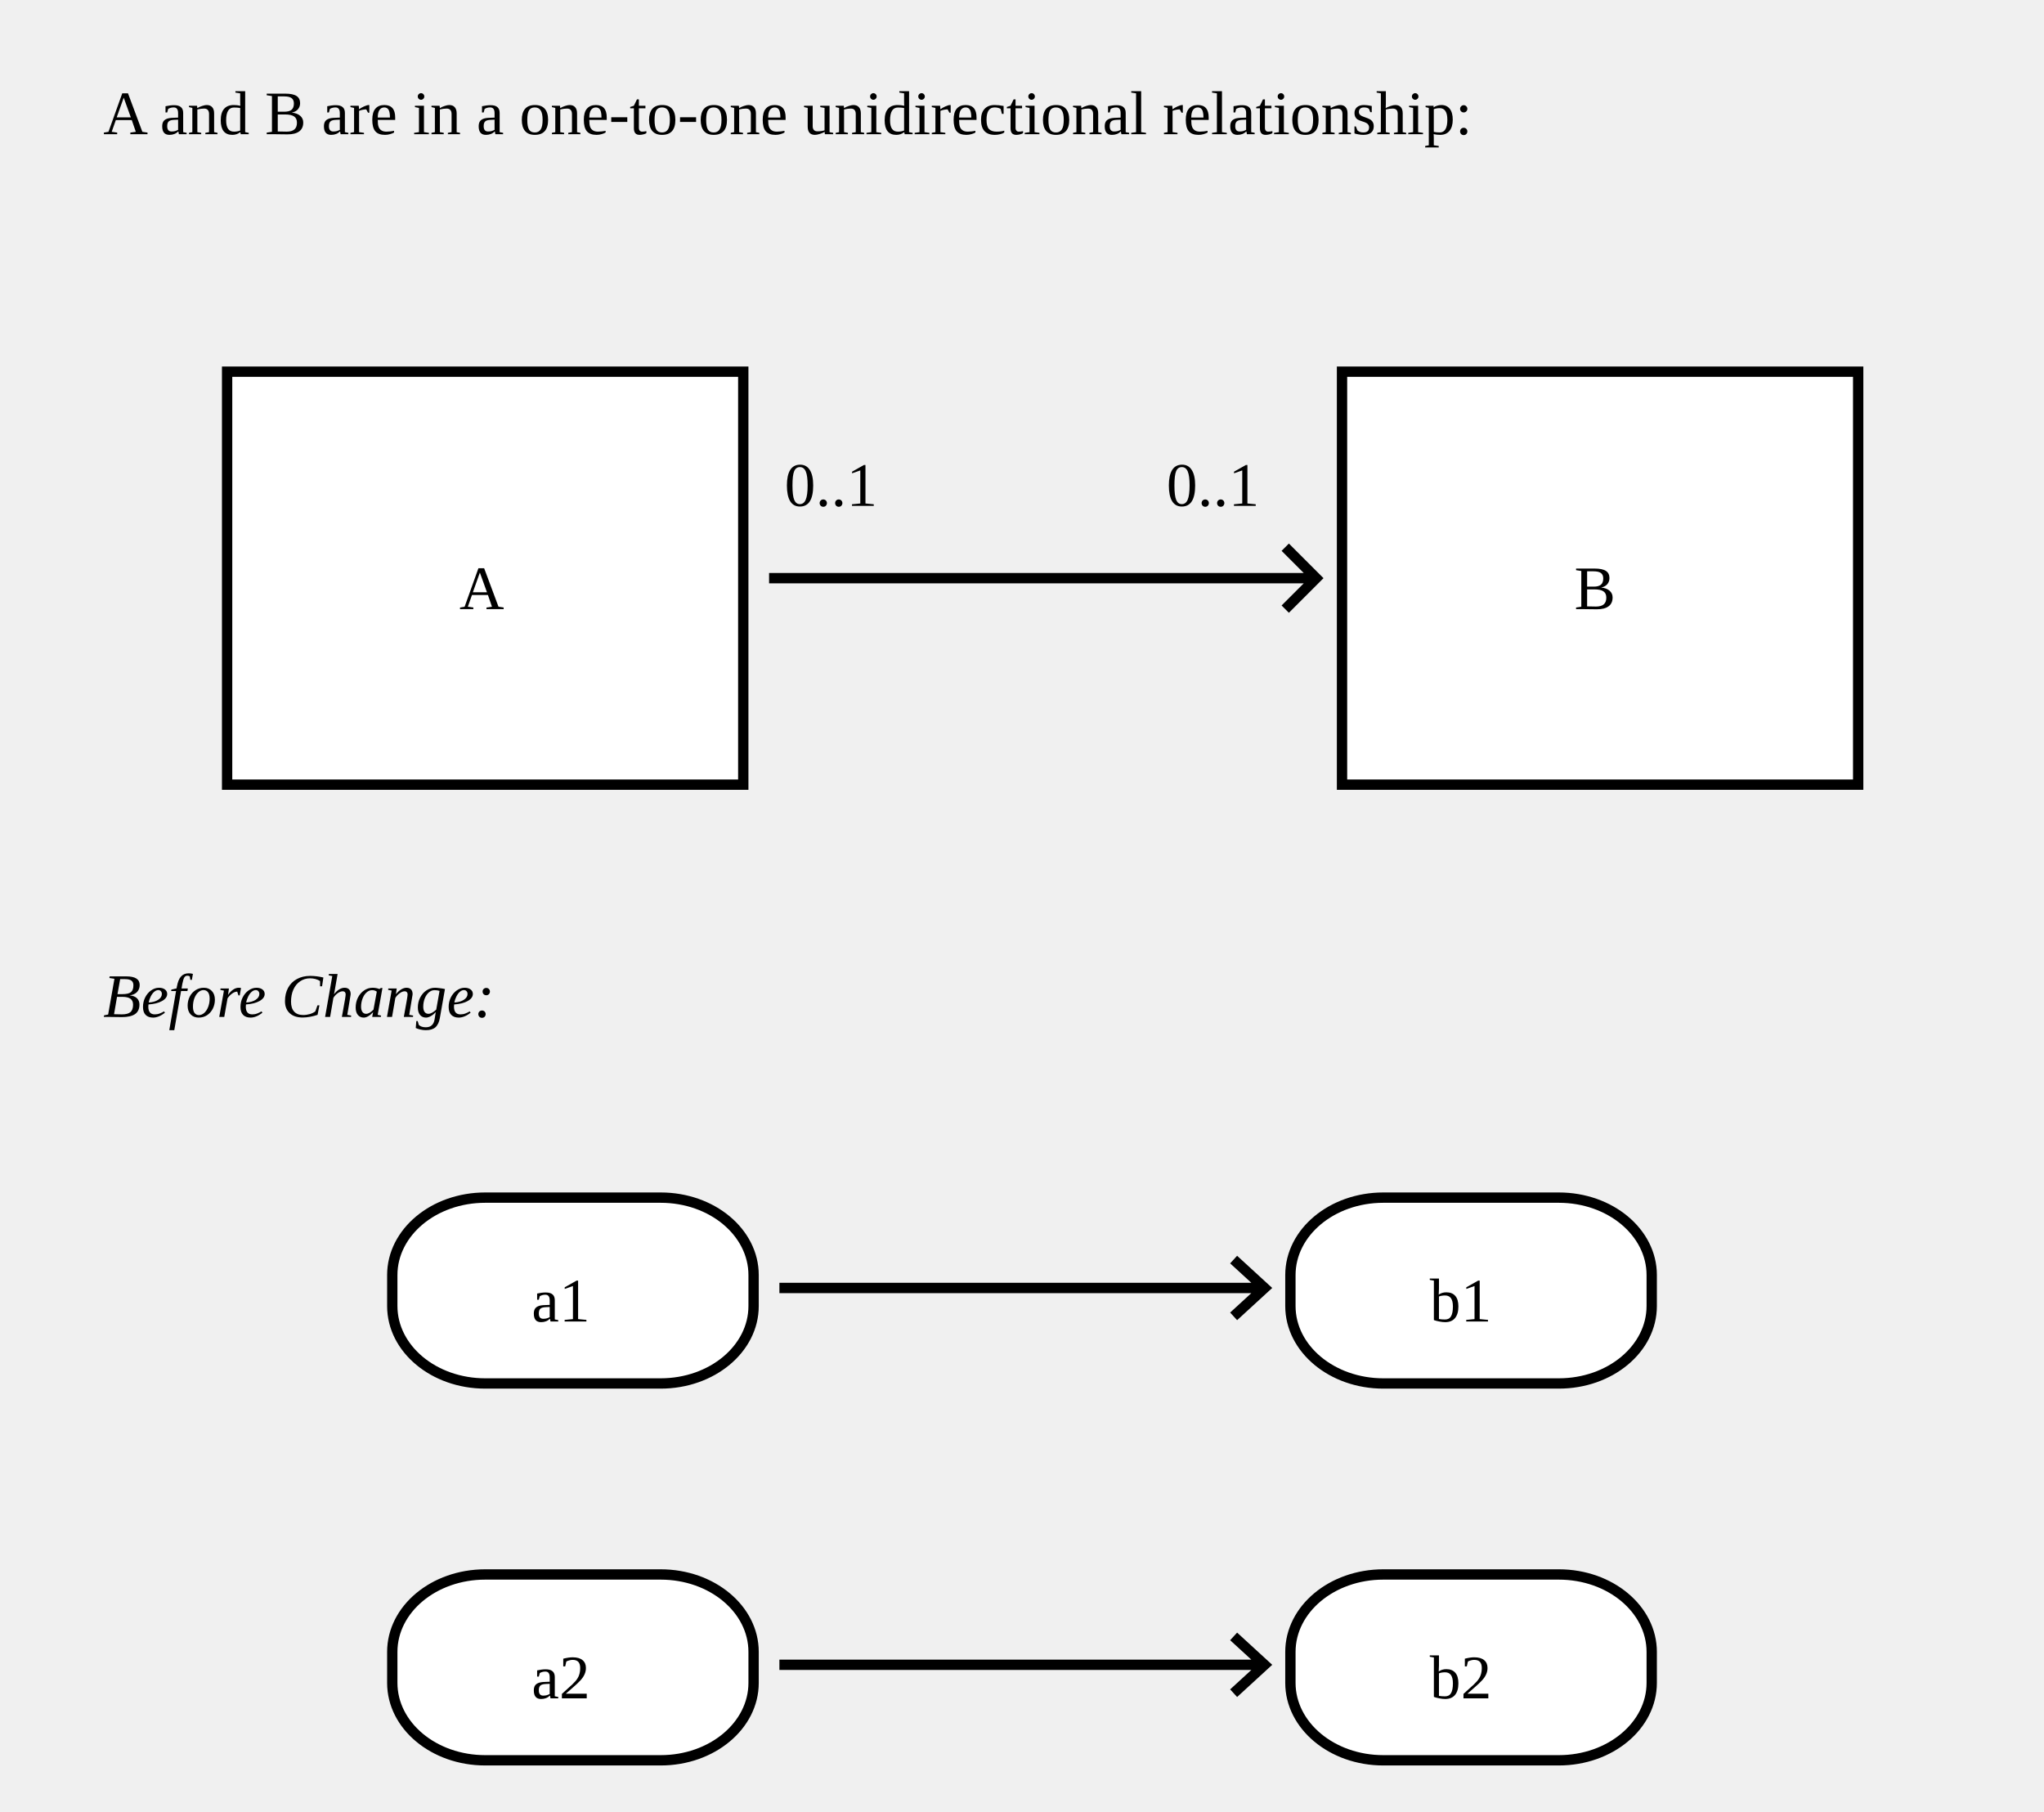
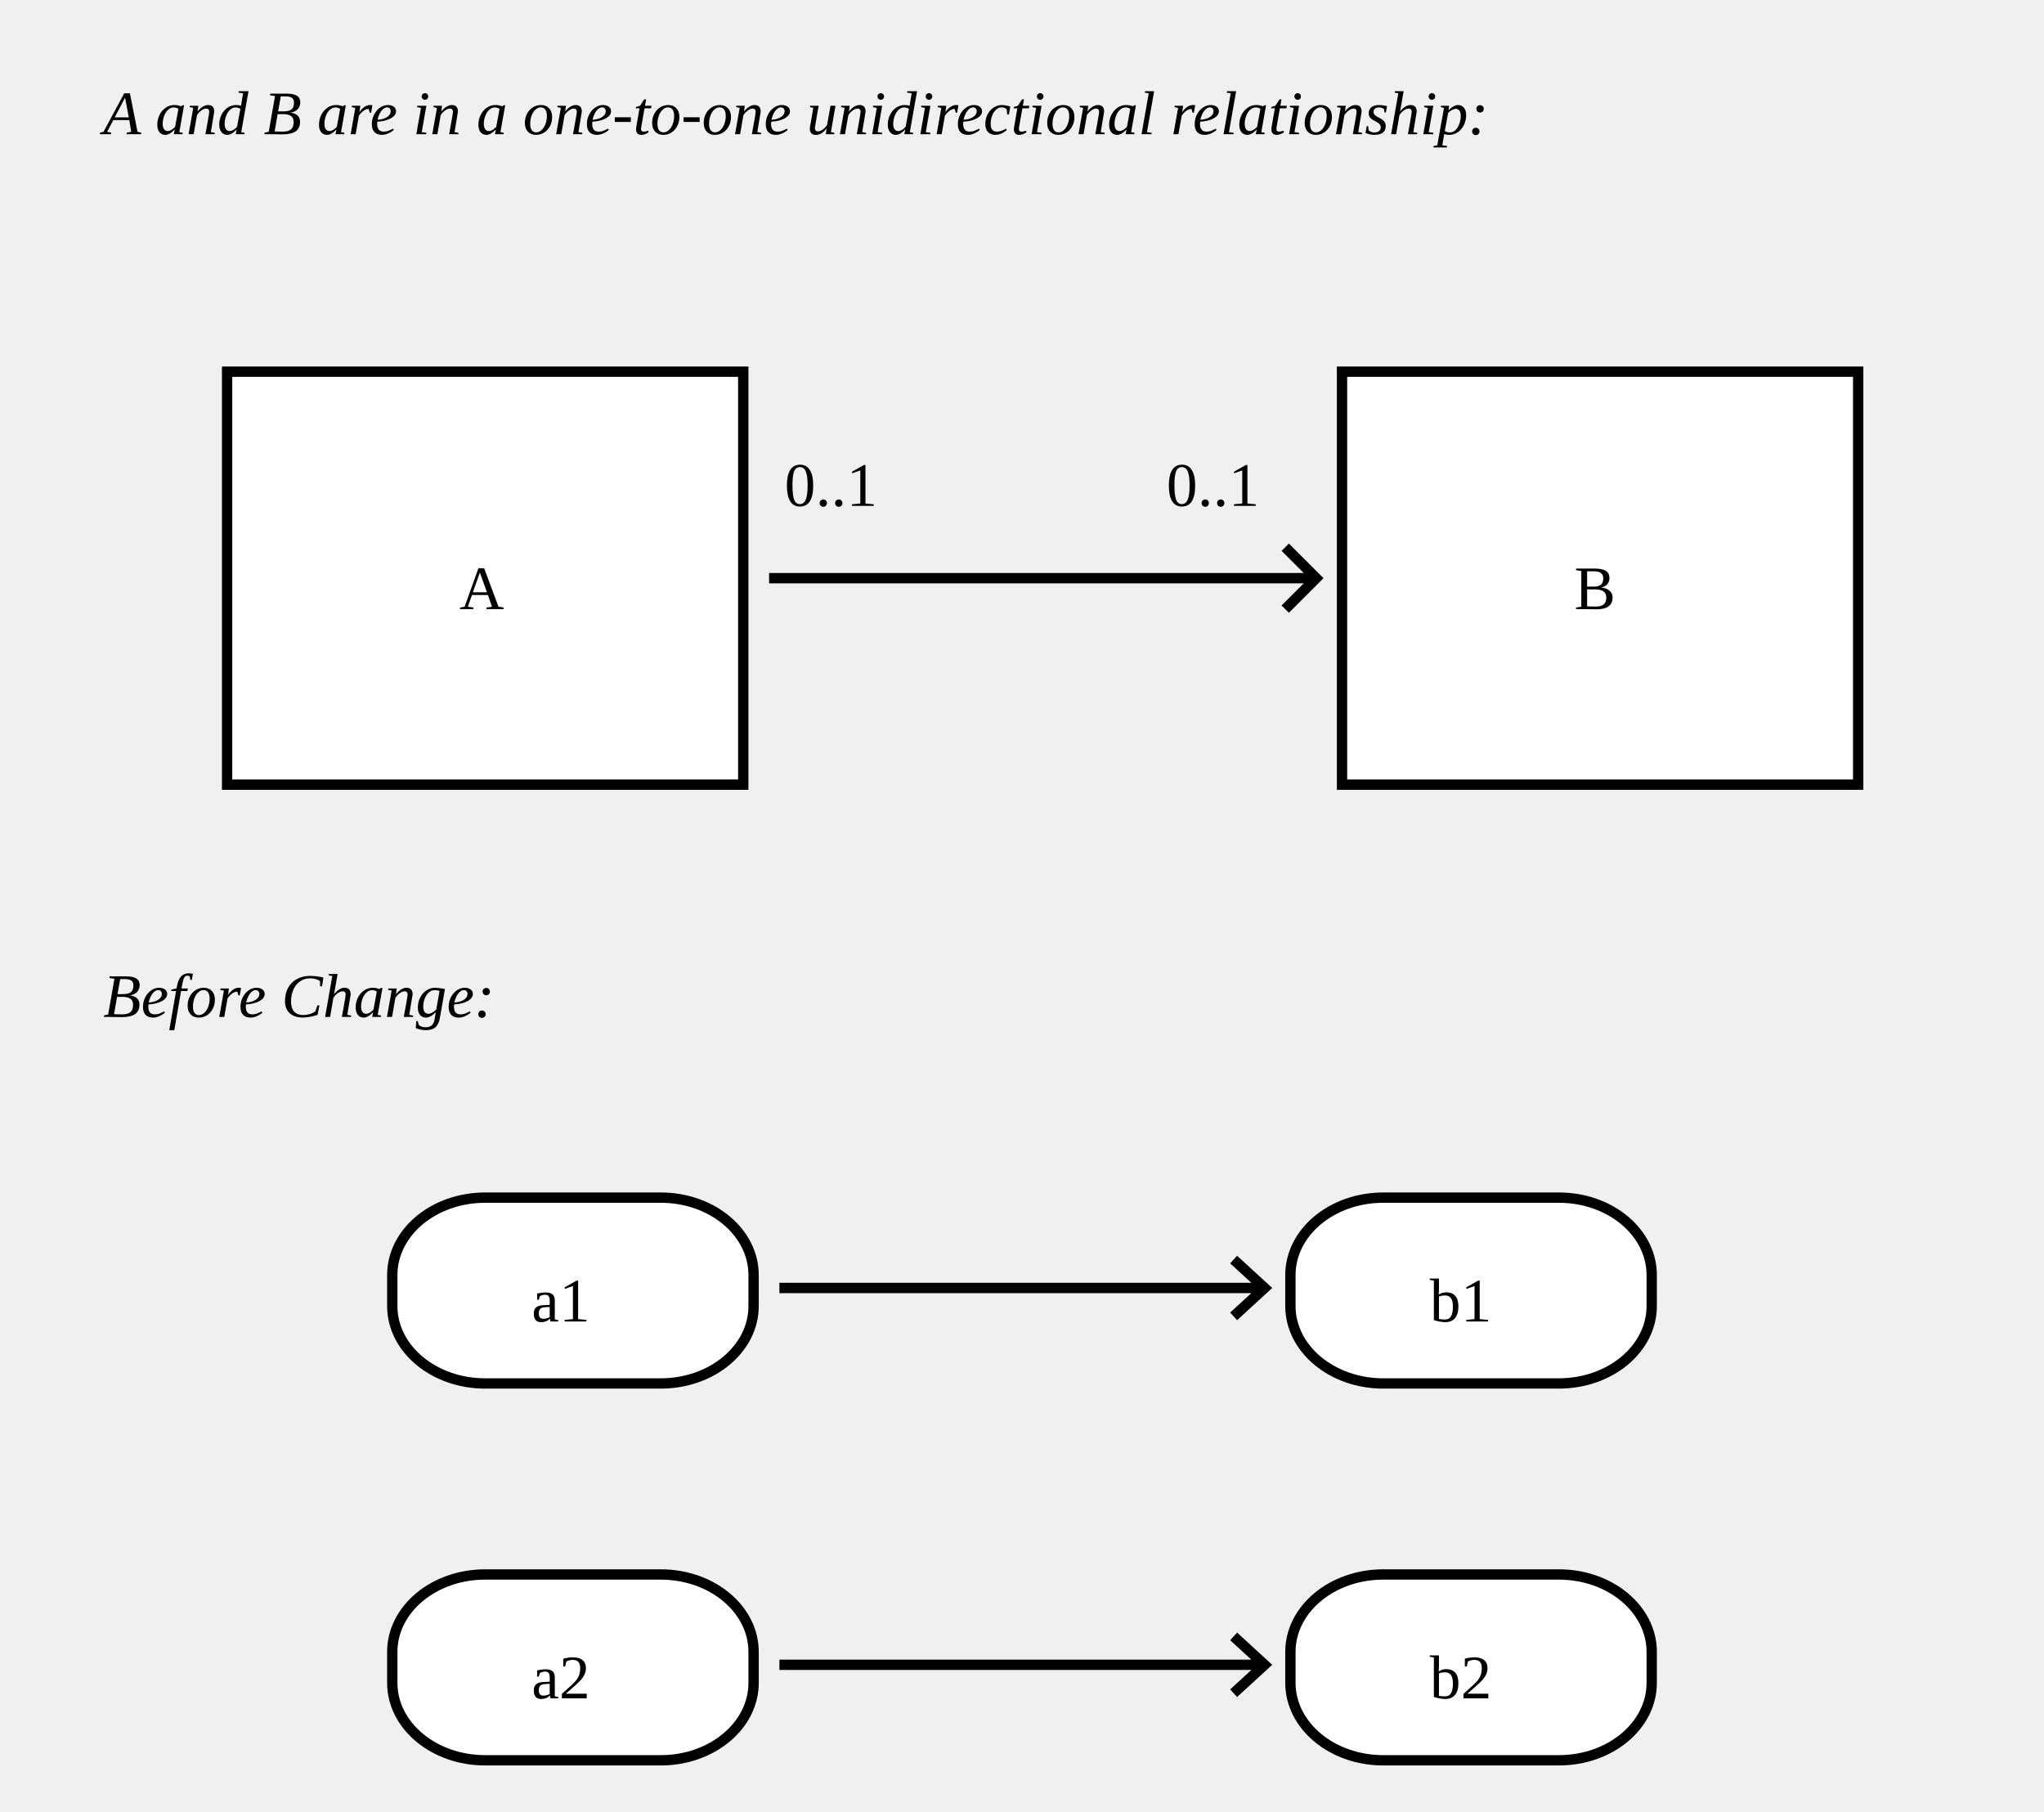
<svg xmlns="http://www.w3.org/2000/svg" width="396" height="351">
-   <text x="20" y="26">
+   <text x="20" y="26" font-style="italic">
    <tspan>A and B are in a one-to-one unidirectional relationship:</tspan>
  </text>
  <path fill="#fff" stroke="#000" stroke-width="2" d="M44 72h100v80H44z" />
  <text x="44" y="118">
    <tspan dx="45">A</tspan>
  </text>
  <path fill="none" stroke="#000" stroke-width="2" d="M149 112h106m-6-6l6 6-6 6" />
  <text x="152" y="98">
    <tspan>0..1</tspan>
  </text>
  <text x="226" y="98">
    <tspan>0..1</tspan>
  </text>
  <path fill="#fff" stroke="#000" stroke-width="2" d="M260 72h100v80H260z" />
  <text x="260" y="118">
    <tspan dx="45">B</tspan>
  </text>
  <text x="20" y="197" font-style="italic">
    <tspan>Before Change:</tspan>
  </text>
  <rect width="70" height="36" x="76" y="232" fill="#fff" stroke="#000" stroke-width="2" rx="18" ry="15" />
  <text x="76" y="232">
    <tspan dx="27" dy="24">a1</tspan>
  </text>
  <path fill="none" stroke="#000" stroke-width="2" d="M151 249.5h94m-6-5.5l6 5.5-6 5.5" />
  <rect width="70" height="36" x="250" y="232" fill="#fff" stroke="#000" stroke-width="2" rx="18" ry="15" />
  <text x="250" y="232">
    <tspan dx="27" dy="24">b1</tspan>
  </text>
  <rect width="70" height="36" x="76" y="305" fill="#fff" stroke="#000" stroke-width="2" rx="18" ry="15" />
  <text x="76" y="305">
    <tspan dx="27" dy="24">a2</tspan>
  </text>
  <path fill="none" stroke="#000" stroke-width="2" d="M151 322.5h94m-6-5.5l6 5.5-6 5.5" />
  <rect width="70" height="36" x="250" y="305" fill="#fff" stroke="#000" stroke-width="2" rx="18" ry="15" />
  <text x="250" y="305">
    <tspan dx="27" dy="24">b2</tspan>
  </text>
</svg>
